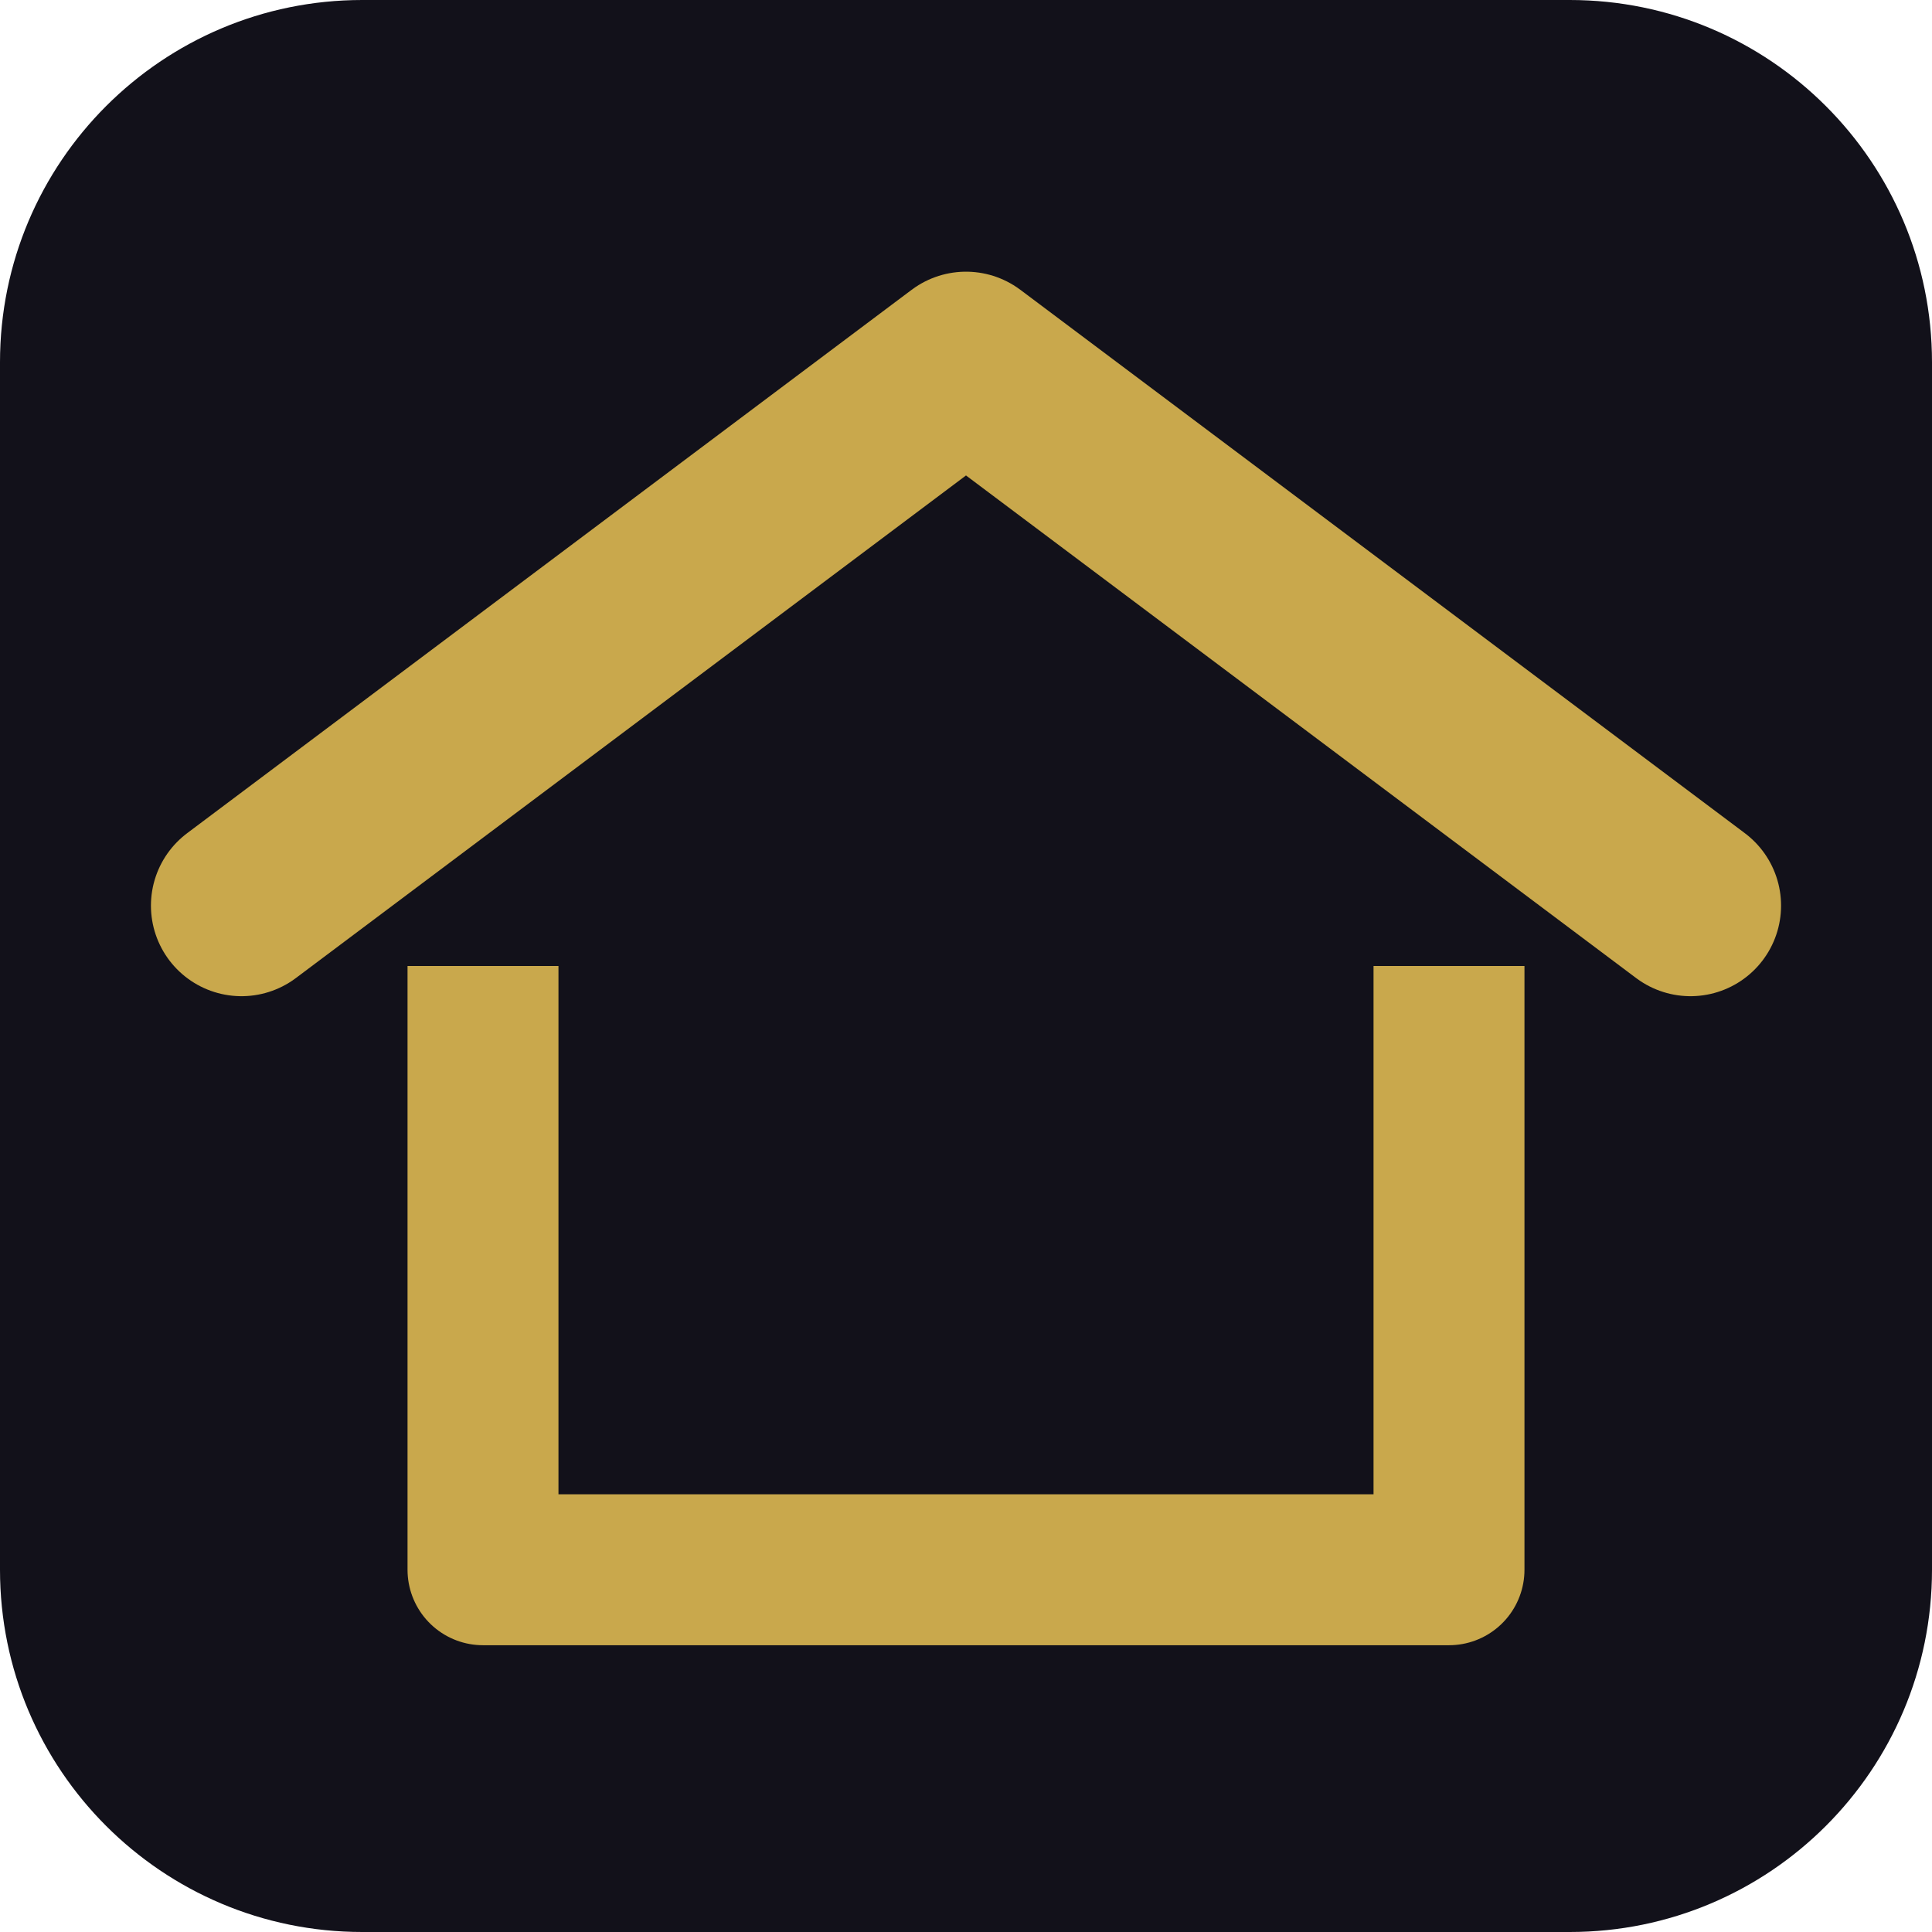
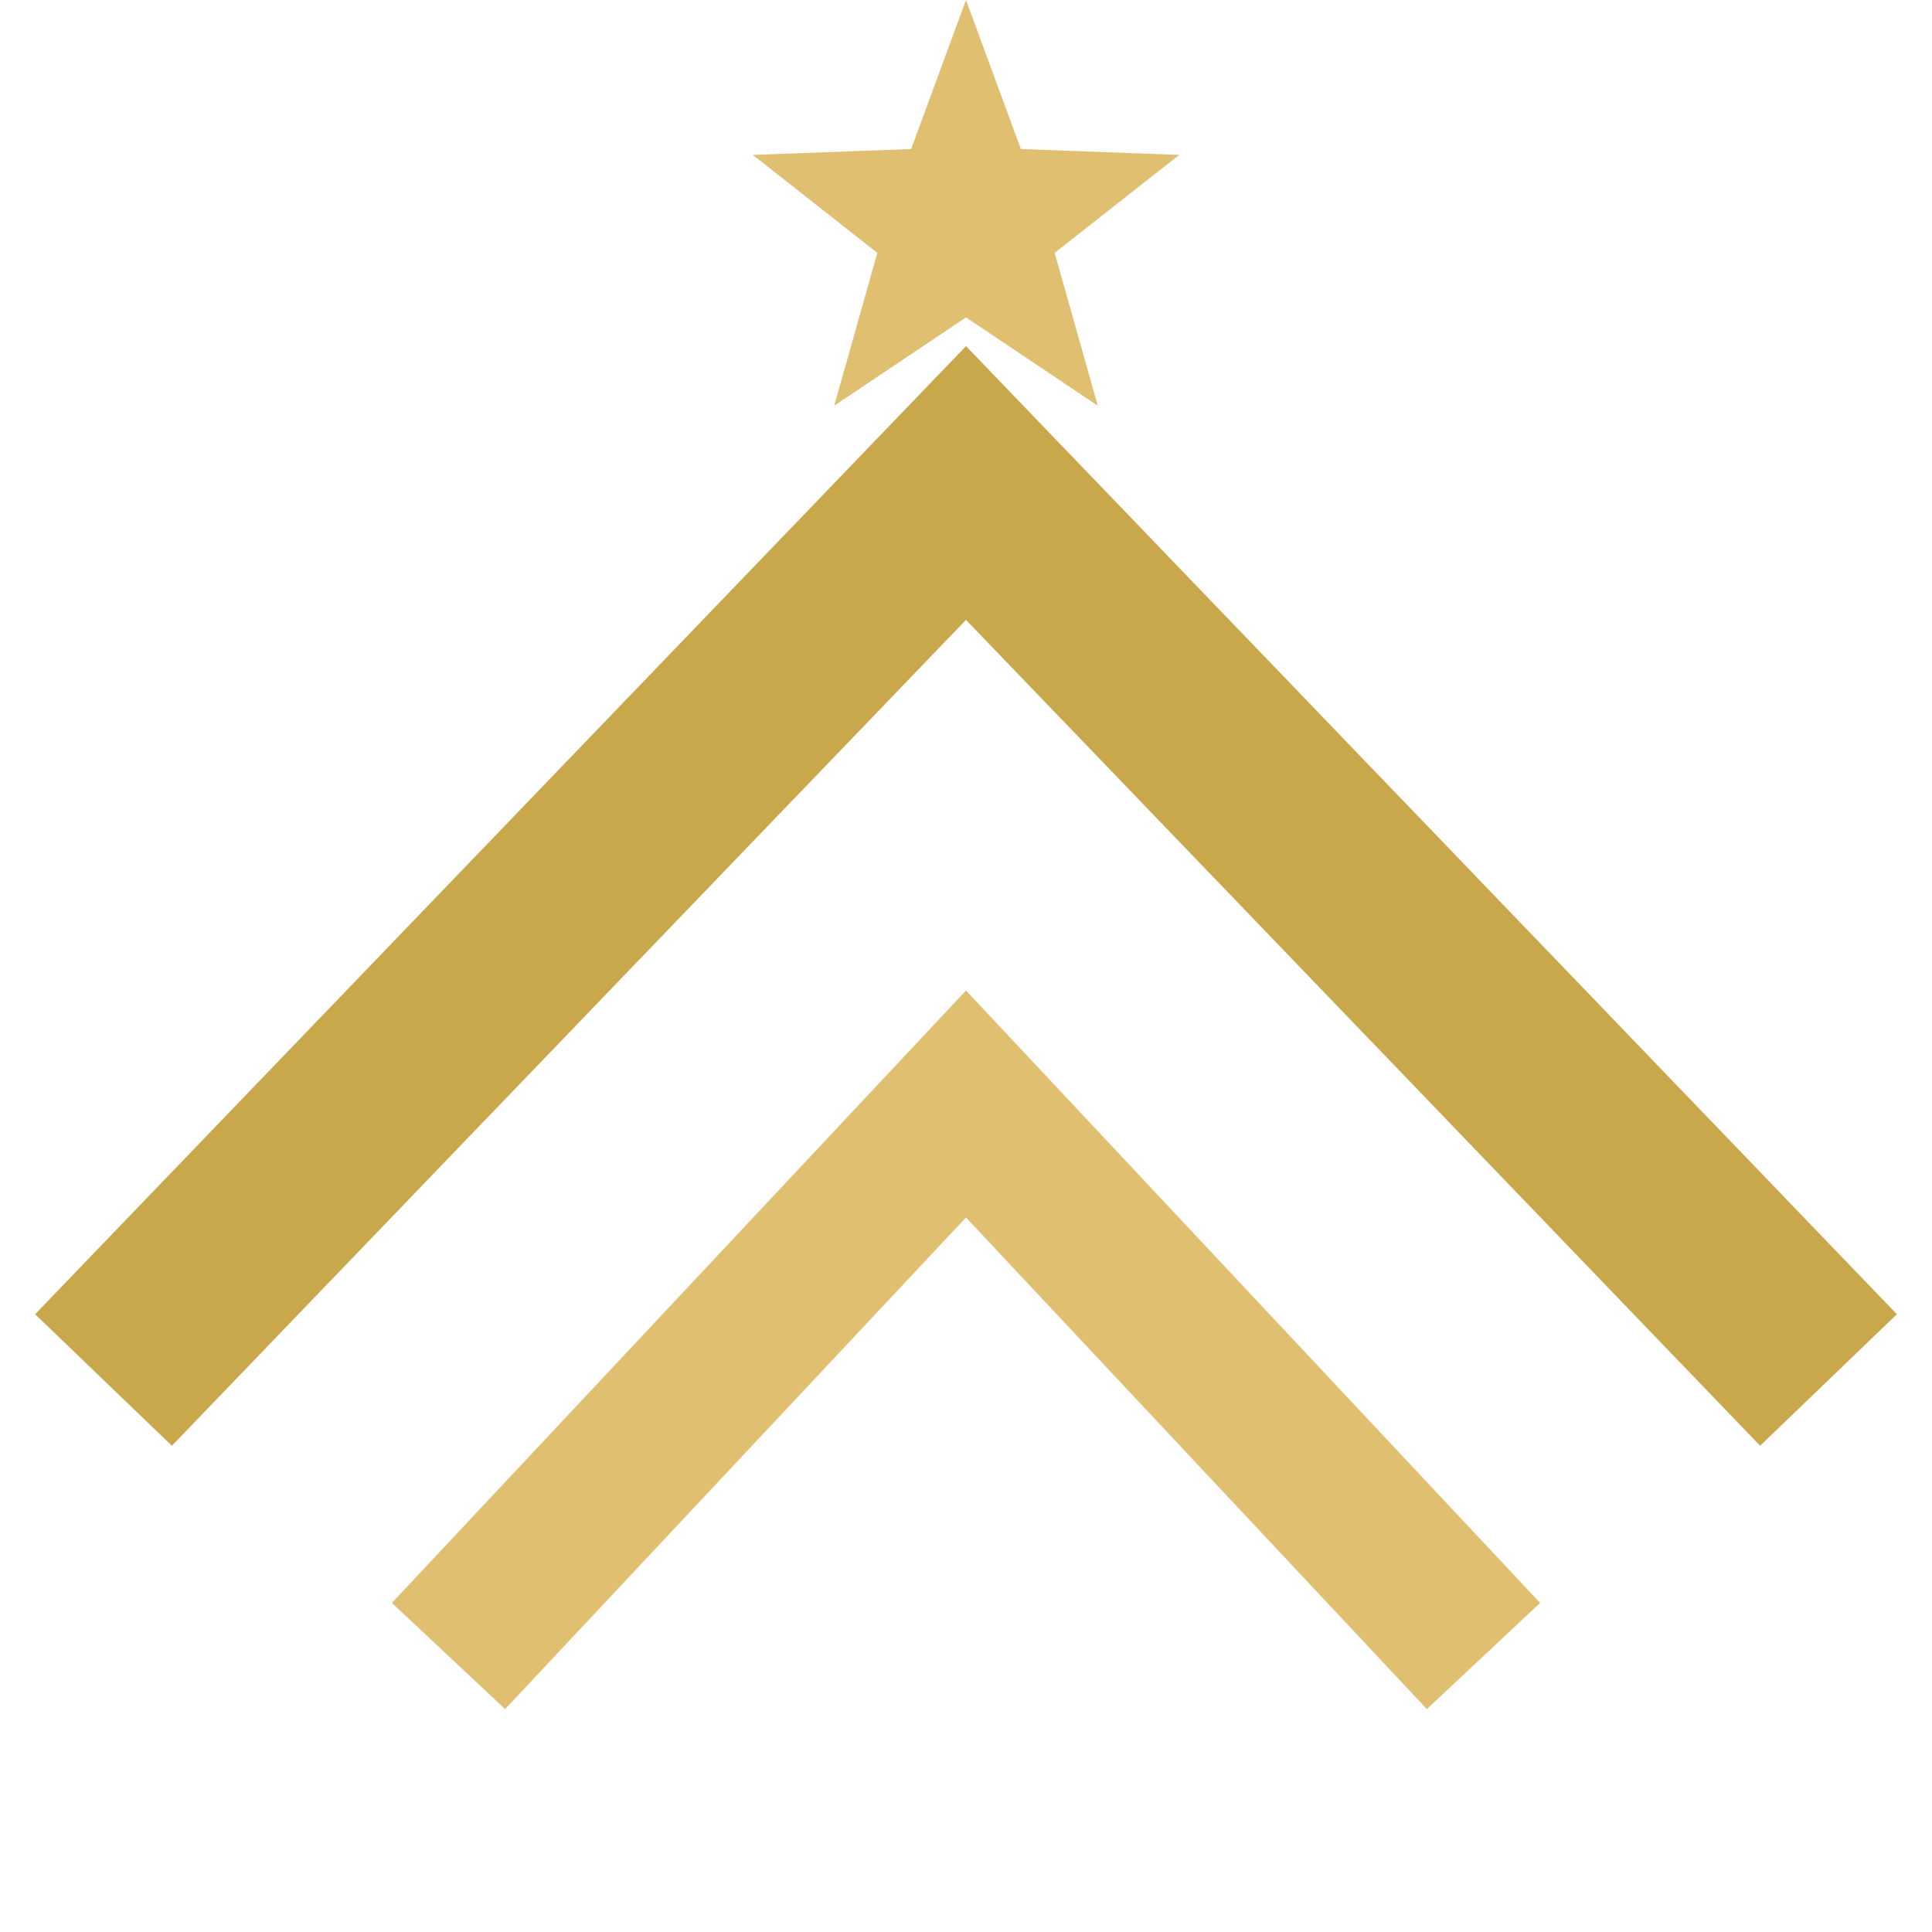
- <svg xmlns="http://www.w3.org/2000/svg" viewBox="0 0 64 64">
-   <rect width="64" height="64" rx="12" fill="#12111a" />
-   <path d="M8 30 L32 12 L56 30" fill="none" stroke="#c9a84c" stroke-width="6" stroke-linecap="round" stroke-linejoin="round" />
-   <path d="M16 32 v20 h32 v-20" fill="none" stroke="#c9a84c" stroke-width="5" stroke-linejoin="round" />
+ <svg xmlns="http://www.w3.org/2000/svg" viewBox="0 0 56 56" width="56" height="56">
+   <path d="M3 40 L28 14 L53 40" fill="none" stroke="#c9a84c" stroke-width="5.5" stroke-linejoin="miter" />
+   <path d="M13 48 L28 32 L43 48" fill="none" stroke="#e0c070" stroke-width="4.5" stroke-linejoin="miter" />
+   <path d="M28.00,0.00 L29.59,4.32 L34.18,4.49 L30.57,7.33 L31.82,11.76 L28.00,9.20 L24.18,11.76 L25.43,7.33 L21.82,4.49 L26.41,4.32Z" fill="#e0c070" />
</svg>
